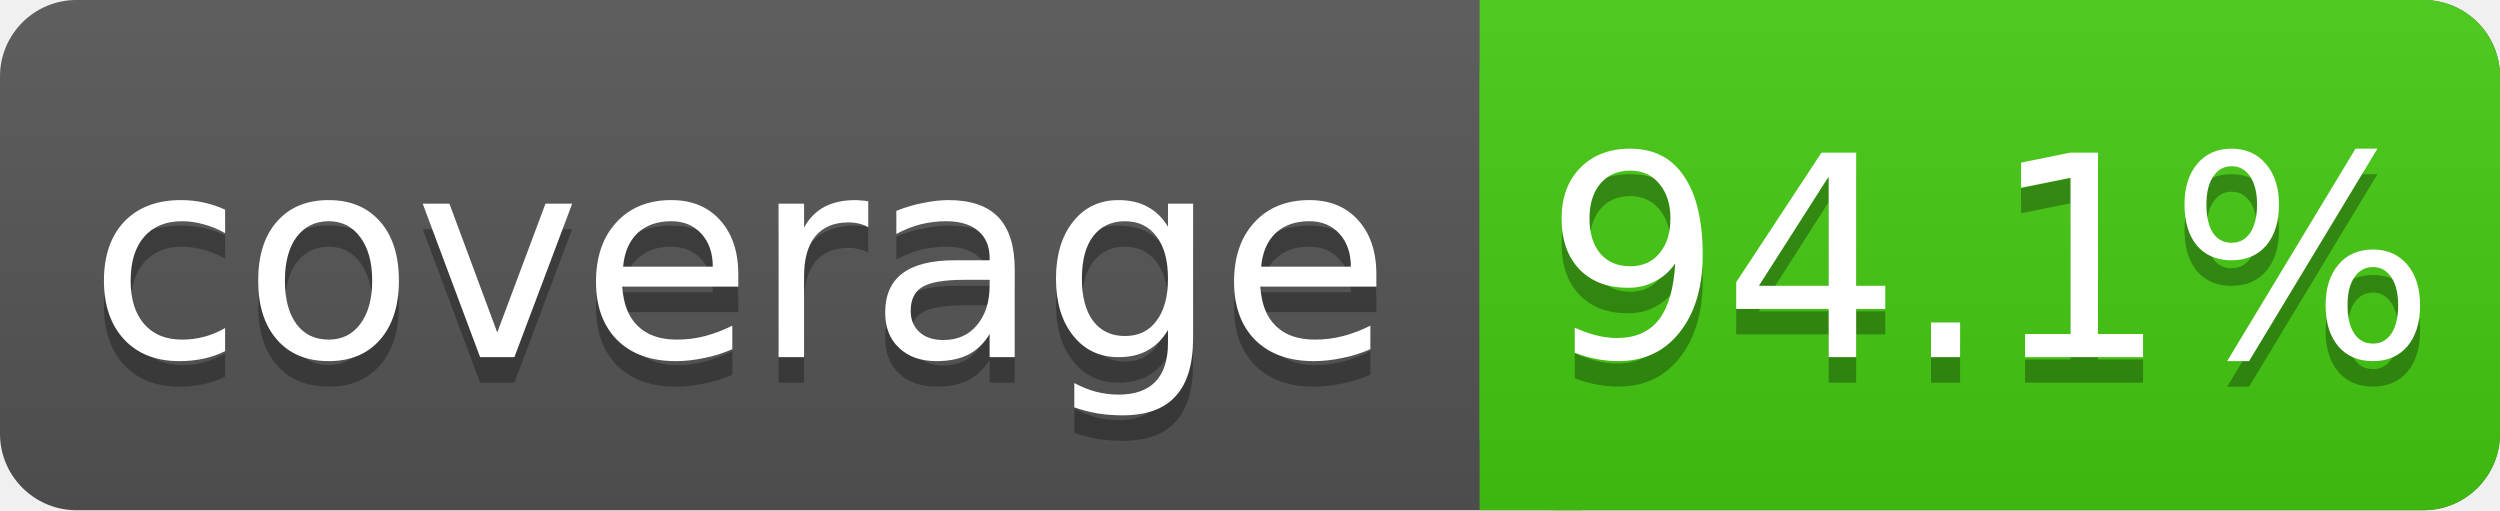
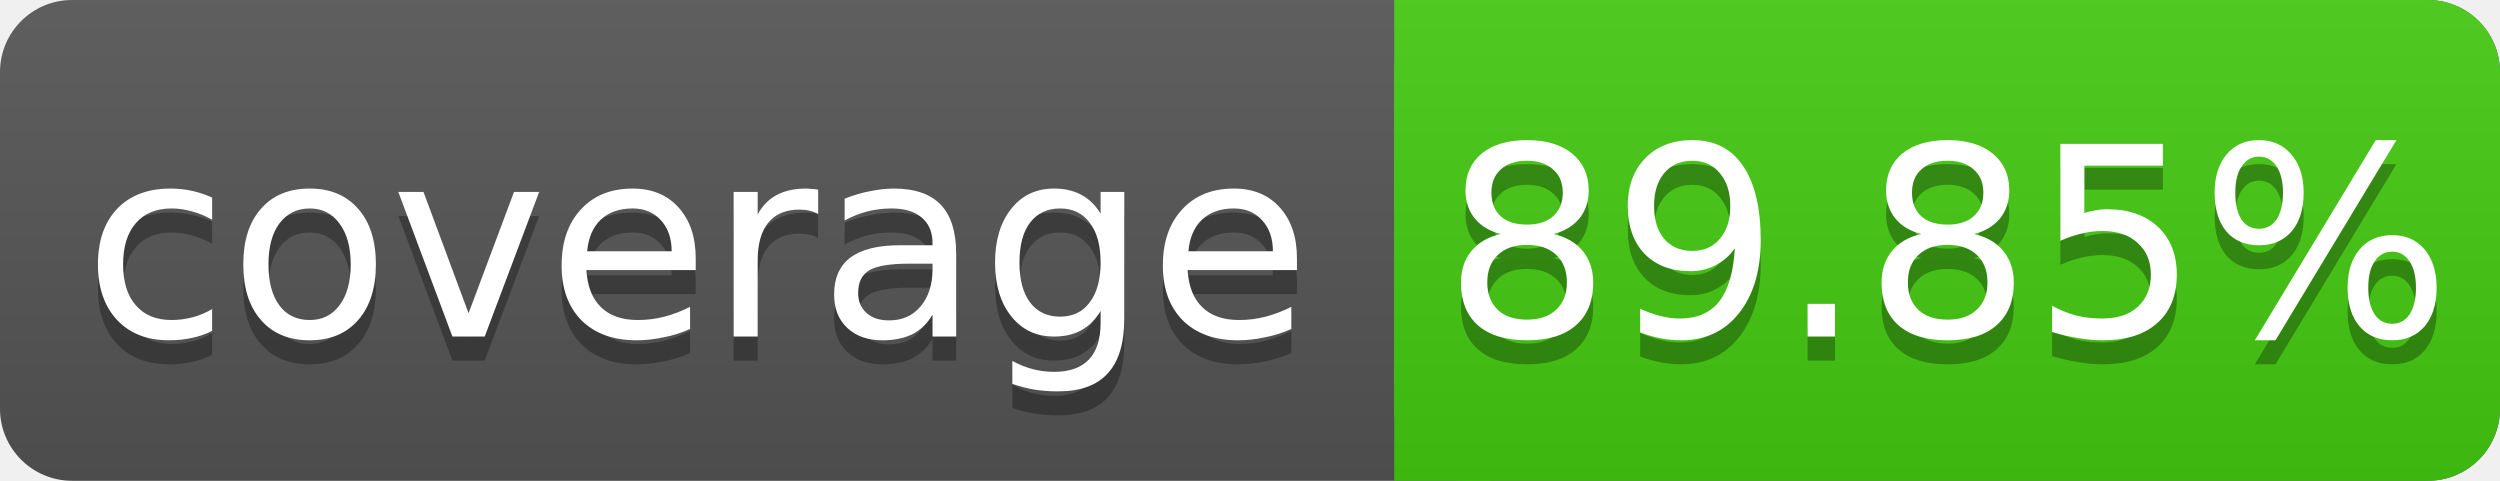
- <svg xmlns="http://www.w3.org/2000/svg" width="98" height="20">
+ <svg xmlns="http://www.w3.org/2000/svg" width="104" height="20">
  <linearGradient id="s" x2="0" y2="100%">
    <stop offset="0" stop-color="#bbb" stop-opacity=".1" />
    <stop offset="1" stop-opacity=".1" />
  </linearGradient>
-   <rect rx="3" width="98" height="20" fill="#555" />
-   <rect rx="3" x="58" width="40" height="20" fill="#4c1" />
+   <rect rx="3" width="104" height="20" fill="#555" />
+   <rect rx="3" x="58" width="46" height="20" fill="#4c1" />
  <rect x="58" width="4" height="20" fill="#4c1" />
-   <rect rx="3" width="98" height="20" fill="url(#s)" />
+   <rect rx="3" width="104" height="20" fill="url(#s)" />
  <g fill="#fff" text-anchor="middle" font-family="DejaVu Sans,Verdana,Geneva,sans-serif" font-size="11">
    <text x="29" y="15" fill="#010101" fill-opacity=".3">coverage</text>
    <text x="29" y="14">coverage</text>
-     <text x="78" y="15" fill="#010101" fill-opacity=".3">94.1%</text>
-     <text x="78" y="14">94.1%</text>
+     <text x="81" y="15" fill="#010101" fill-opacity=".3">89.85%</text>
+     <text x="81" y="14">89.85%</text>
  </g>
</svg>
